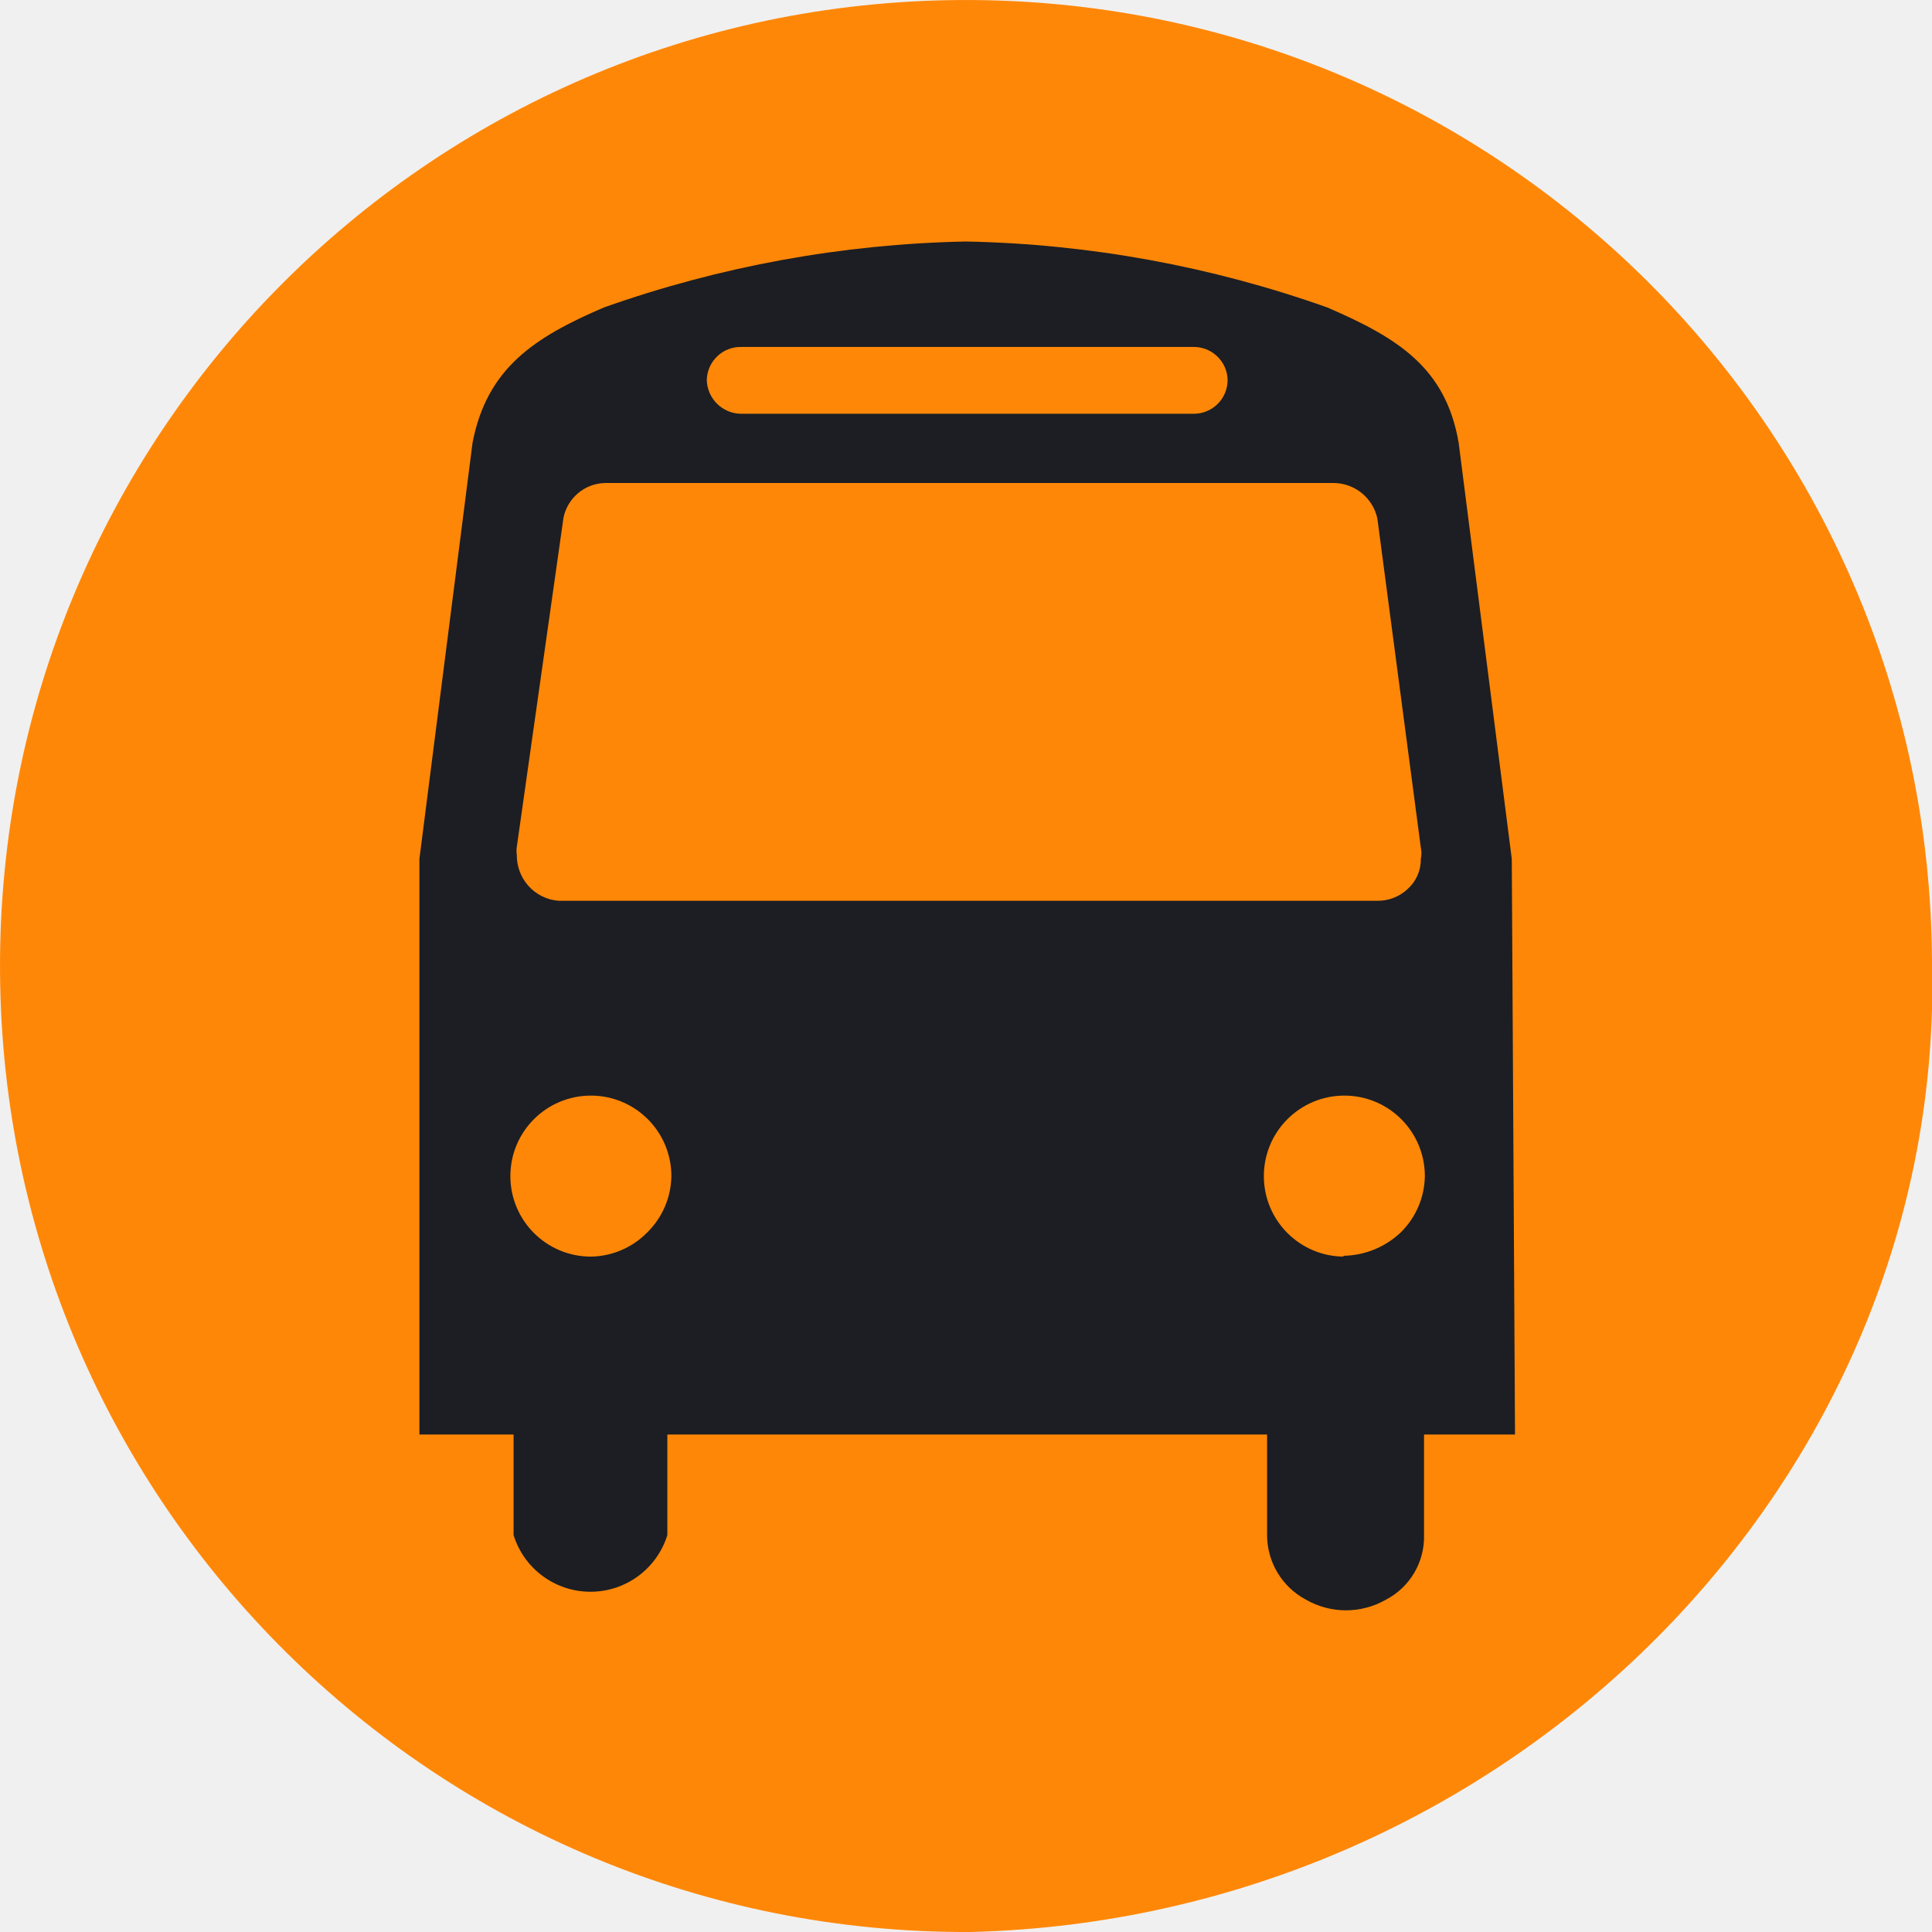
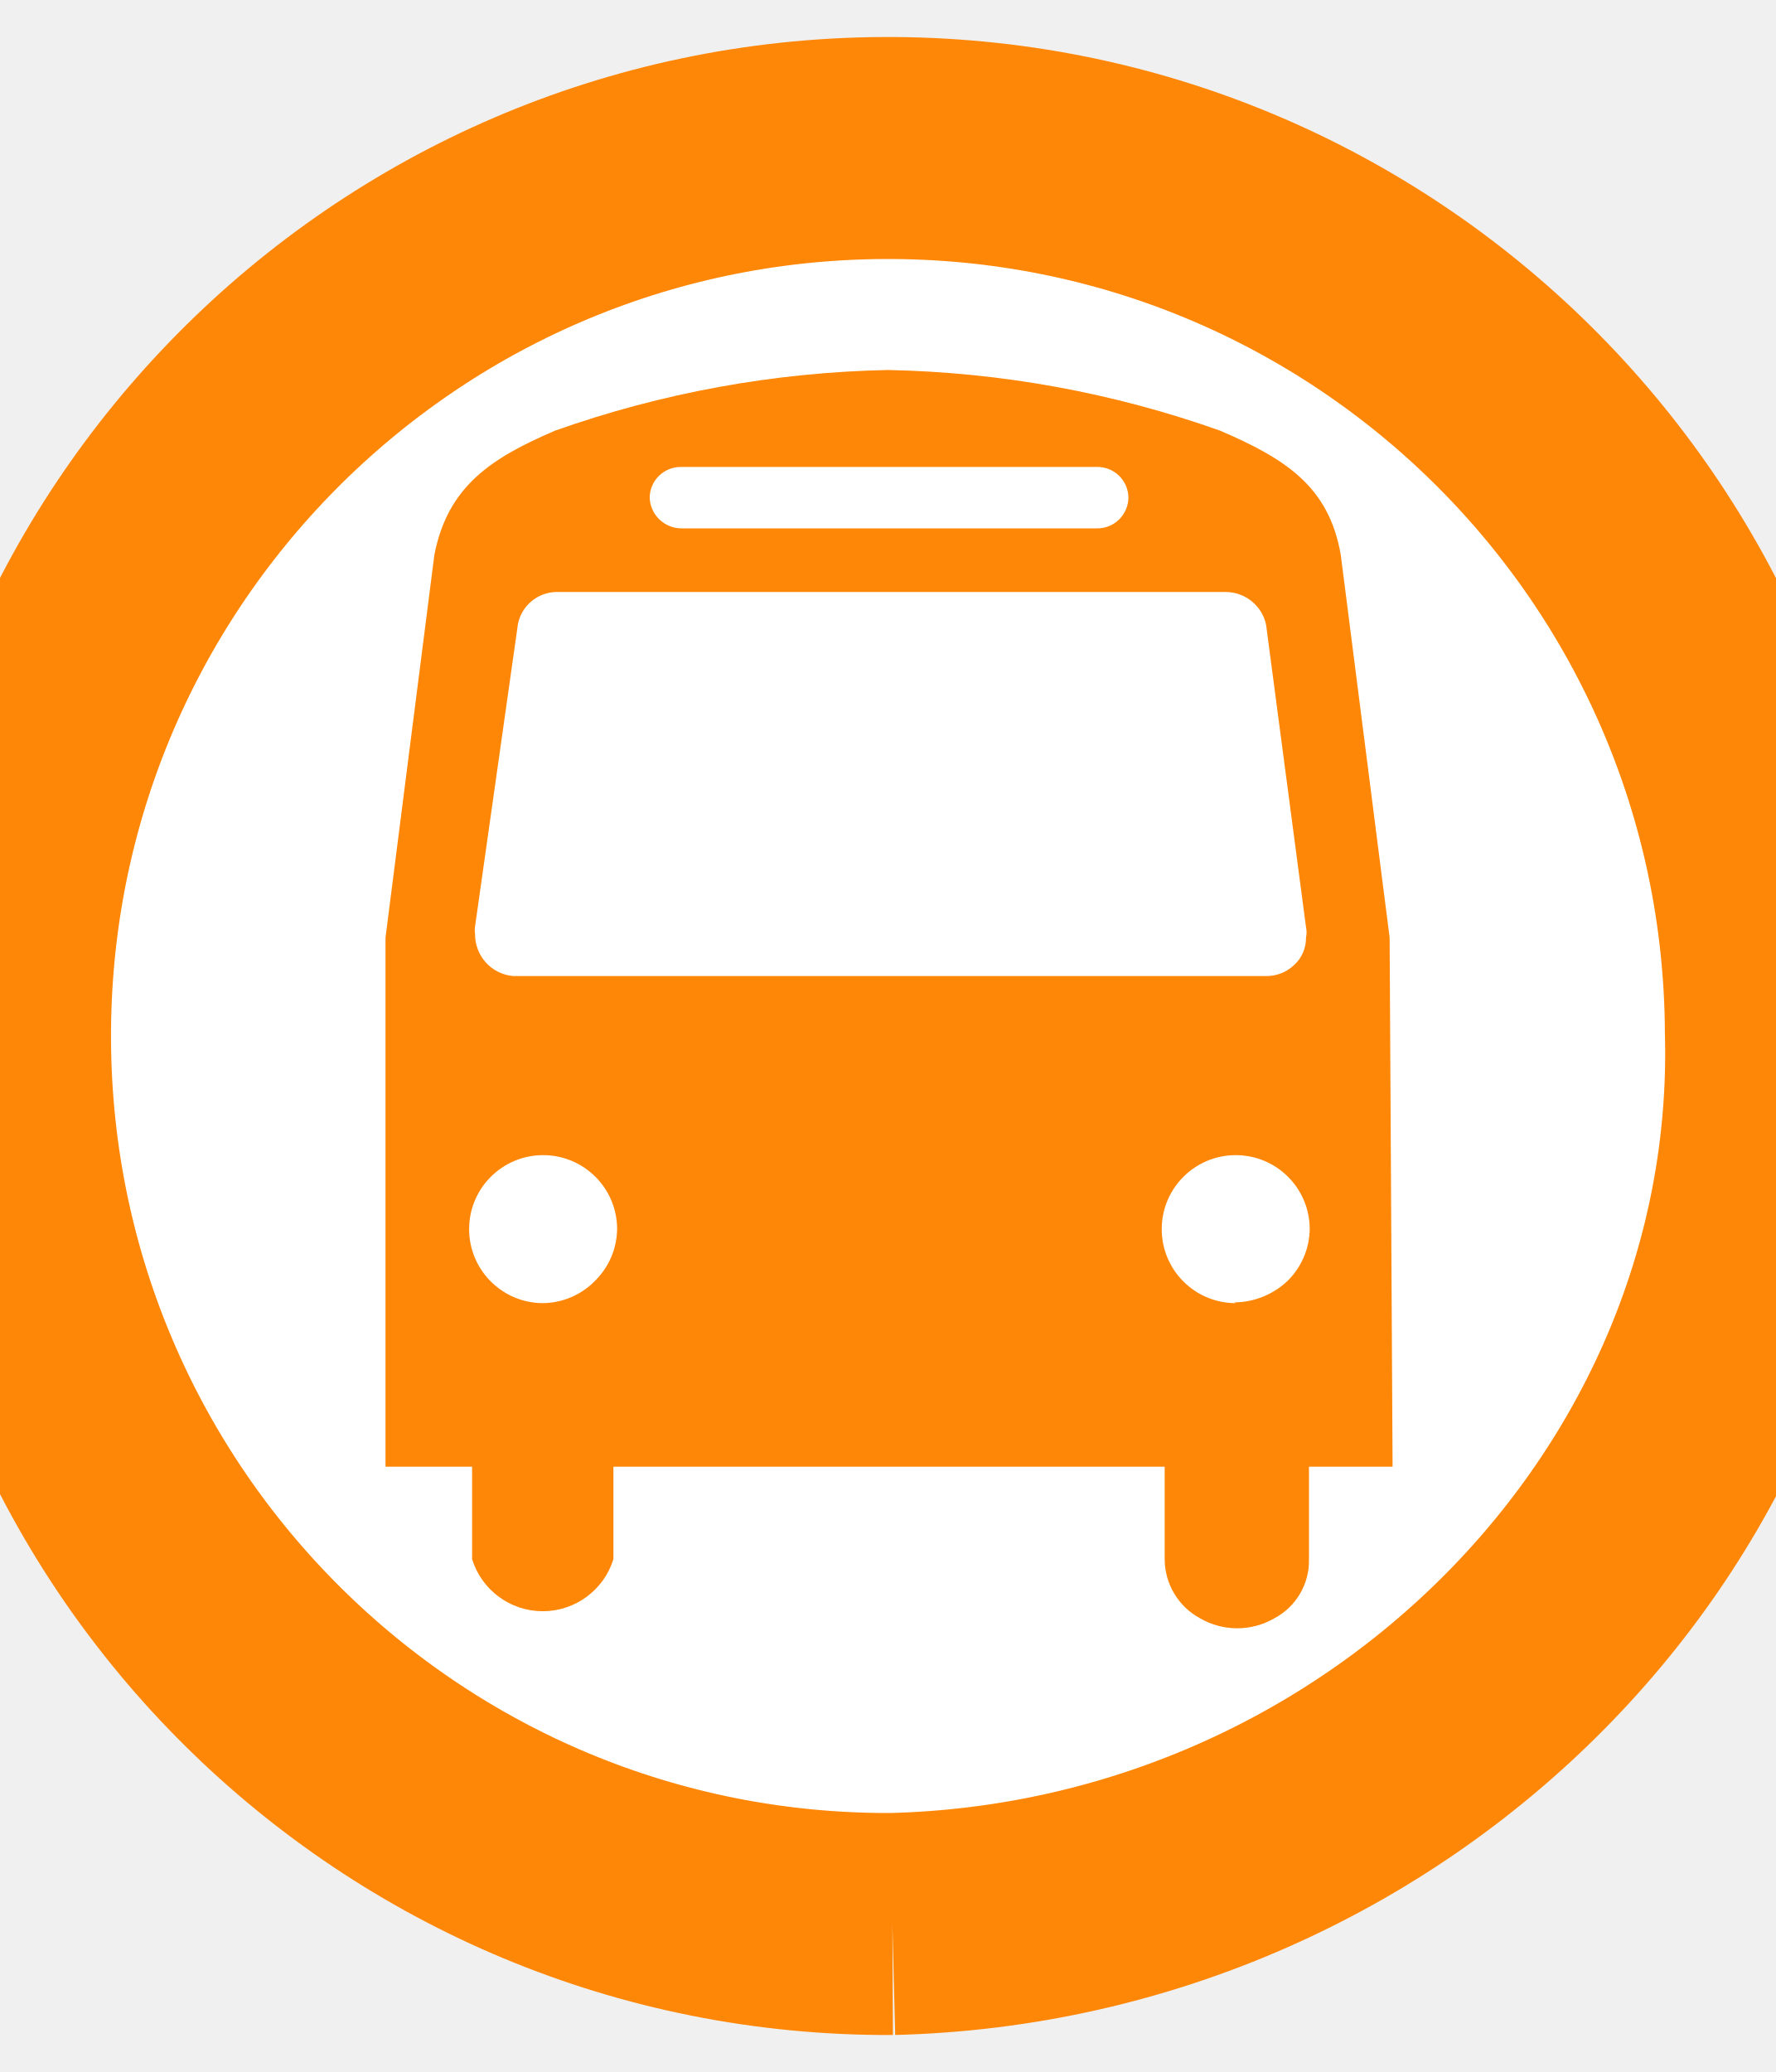
- <svg xmlns="http://www.w3.org/2000/svg" viewBox="0 0 24 24">
-   <path d="m12.06 24c6.72-.17 12.11-5.64 11.94-12.06a12 12 0 1 0 -11.94 12.06" fill="#FF8707" />
-   <path d="m18.78 10.67-.66-5.17c-.16-.93-.75-1.3-1.63-1.68a14.25 14.25 0 0 0 -4.49-.82 14.32 14.32 0 0 0 -4.5.82c-.86.37-1.45.75-1.63 1.68l-.66 5.17v7.15h1.17v1.25a1 1 0 0 0 1.91 0v-1.25h7.45v1.25a.91.91 0 0 0 .48.8 1 1 0 0 0 1 0 .88.88 0 0 0 .47-.8v-1.25h1.13zm-9.57-6.36h5.61a.42.42 0 0 1 .43.41.42.42 0 0 1 -.43.42h-5.61a.43.43 0 0 1 -.43-.42.42.42 0 0 1 .43-.41zm-2.79 6.21.58-4.09a.54.54 0 0 1 .51-.43h9.06a.56.56 0 0 1 .54.44l.54 4.09a.33.33 0 0 1 0 .14.49.49 0 0 1 -.16.37.54.54 0 0 1 -.38.15h-10.17a.56.56 0 0 1 -.38-.19.57.57 0 0 1 -.14-.38.33.33 0 0 1 0-.1zm.92 5.09a1 1 0 1 1 1-1 1 1 0 0 1 -.3.7 1 1 0 0 1 -.7.3zm9.36 0a1 1 0 1 1 1-1 1 1 0 0 1 -.3.7 1.06 1.06 0 0 1 -.72.29z" fill="#1c1e23" />
+ <svg xmlns="http://www.w3.org/2000/svg" viewBox="0 -2 24 28">
+   <path d="m12.06 24c6.72-.17 12.11-5.64 11.94-12.06a12 12 0 1 0 -11.94 12.06" fill="#FFFFFF" stroke="#FF8707" stroke-width="3" />
+   <path d="m18.78 10.67-.66-5.17c-.16-.93-.75-1.3-1.63-1.68a14.25 14.25 0 0 0 -4.49-.82 14.32 14.32 0 0 0 -4.5.82c-.86.37-1.45.75-1.63 1.68l-.66 5.17v7.15h1.17v1.25a1 1 0 0 0 1.91 0v-1.25h7.45v1.25a.91.91 0 0 0 .48.8 1 1 0 0 0 1 0 .88.88 0 0 0 .47-.8v-1.25h1.13zm-9.57-6.36h5.61a.42.42 0 0 1 .43.41.42.42 0 0 1 -.43.42h-5.61a.43.43 0 0 1 -.43-.42.42.42 0 0 1 .43-.41zm-2.79 6.21.58-4.09a.54.54 0 0 1 .51-.43h9.06a.56.56 0 0 1 .54.44l.54 4.09a.33.33 0 0 1 0 .14.49.49 0 0 1 -.16.37.54.54 0 0 1 -.38.15h-10.17a.56.56 0 0 1 -.38-.19.57.57 0 0 1 -.14-.38.33.33 0 0 1 0-.1zm.92 5.09a1 1 0 1 1 1-1 1 1 0 0 1 -.3.7 1 1 0 0 1 -.7.3zm9.36 0a1 1 0 1 1 1-1 1 1 0 0 1 -.3.7 1.06 1.06 0 0 1 -.72.29z" fill="#FF8707" />
</svg>
